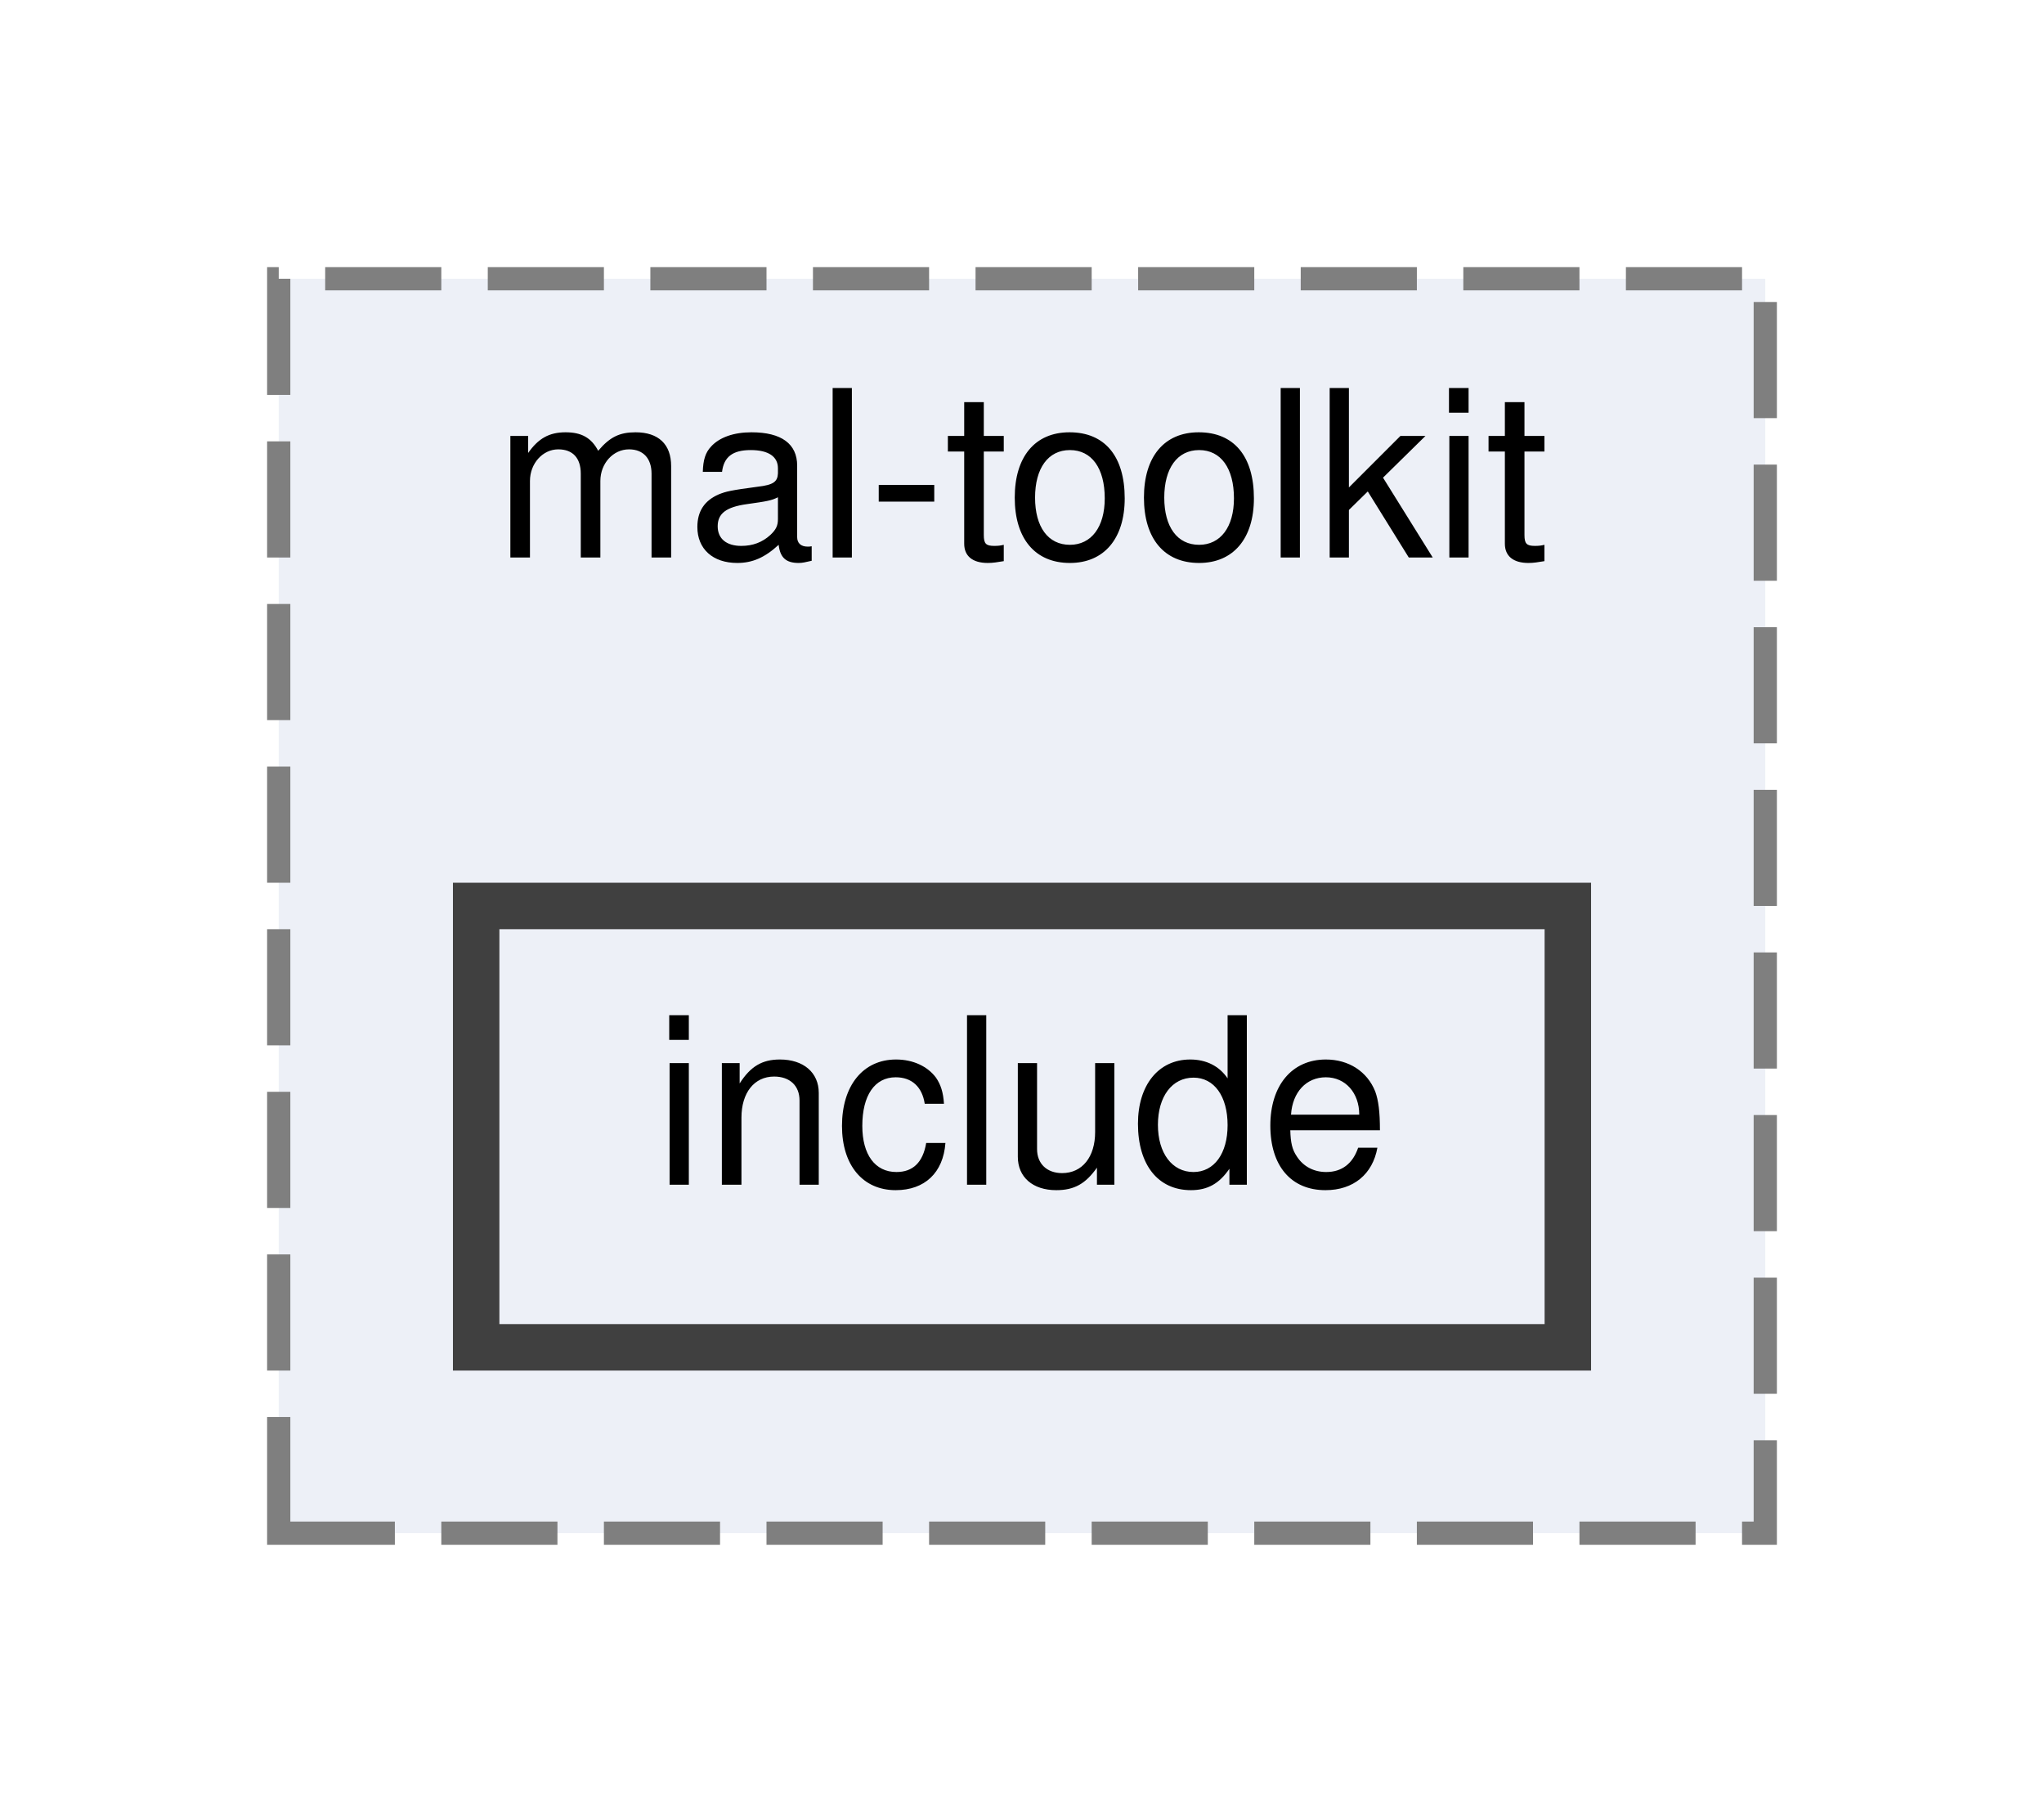
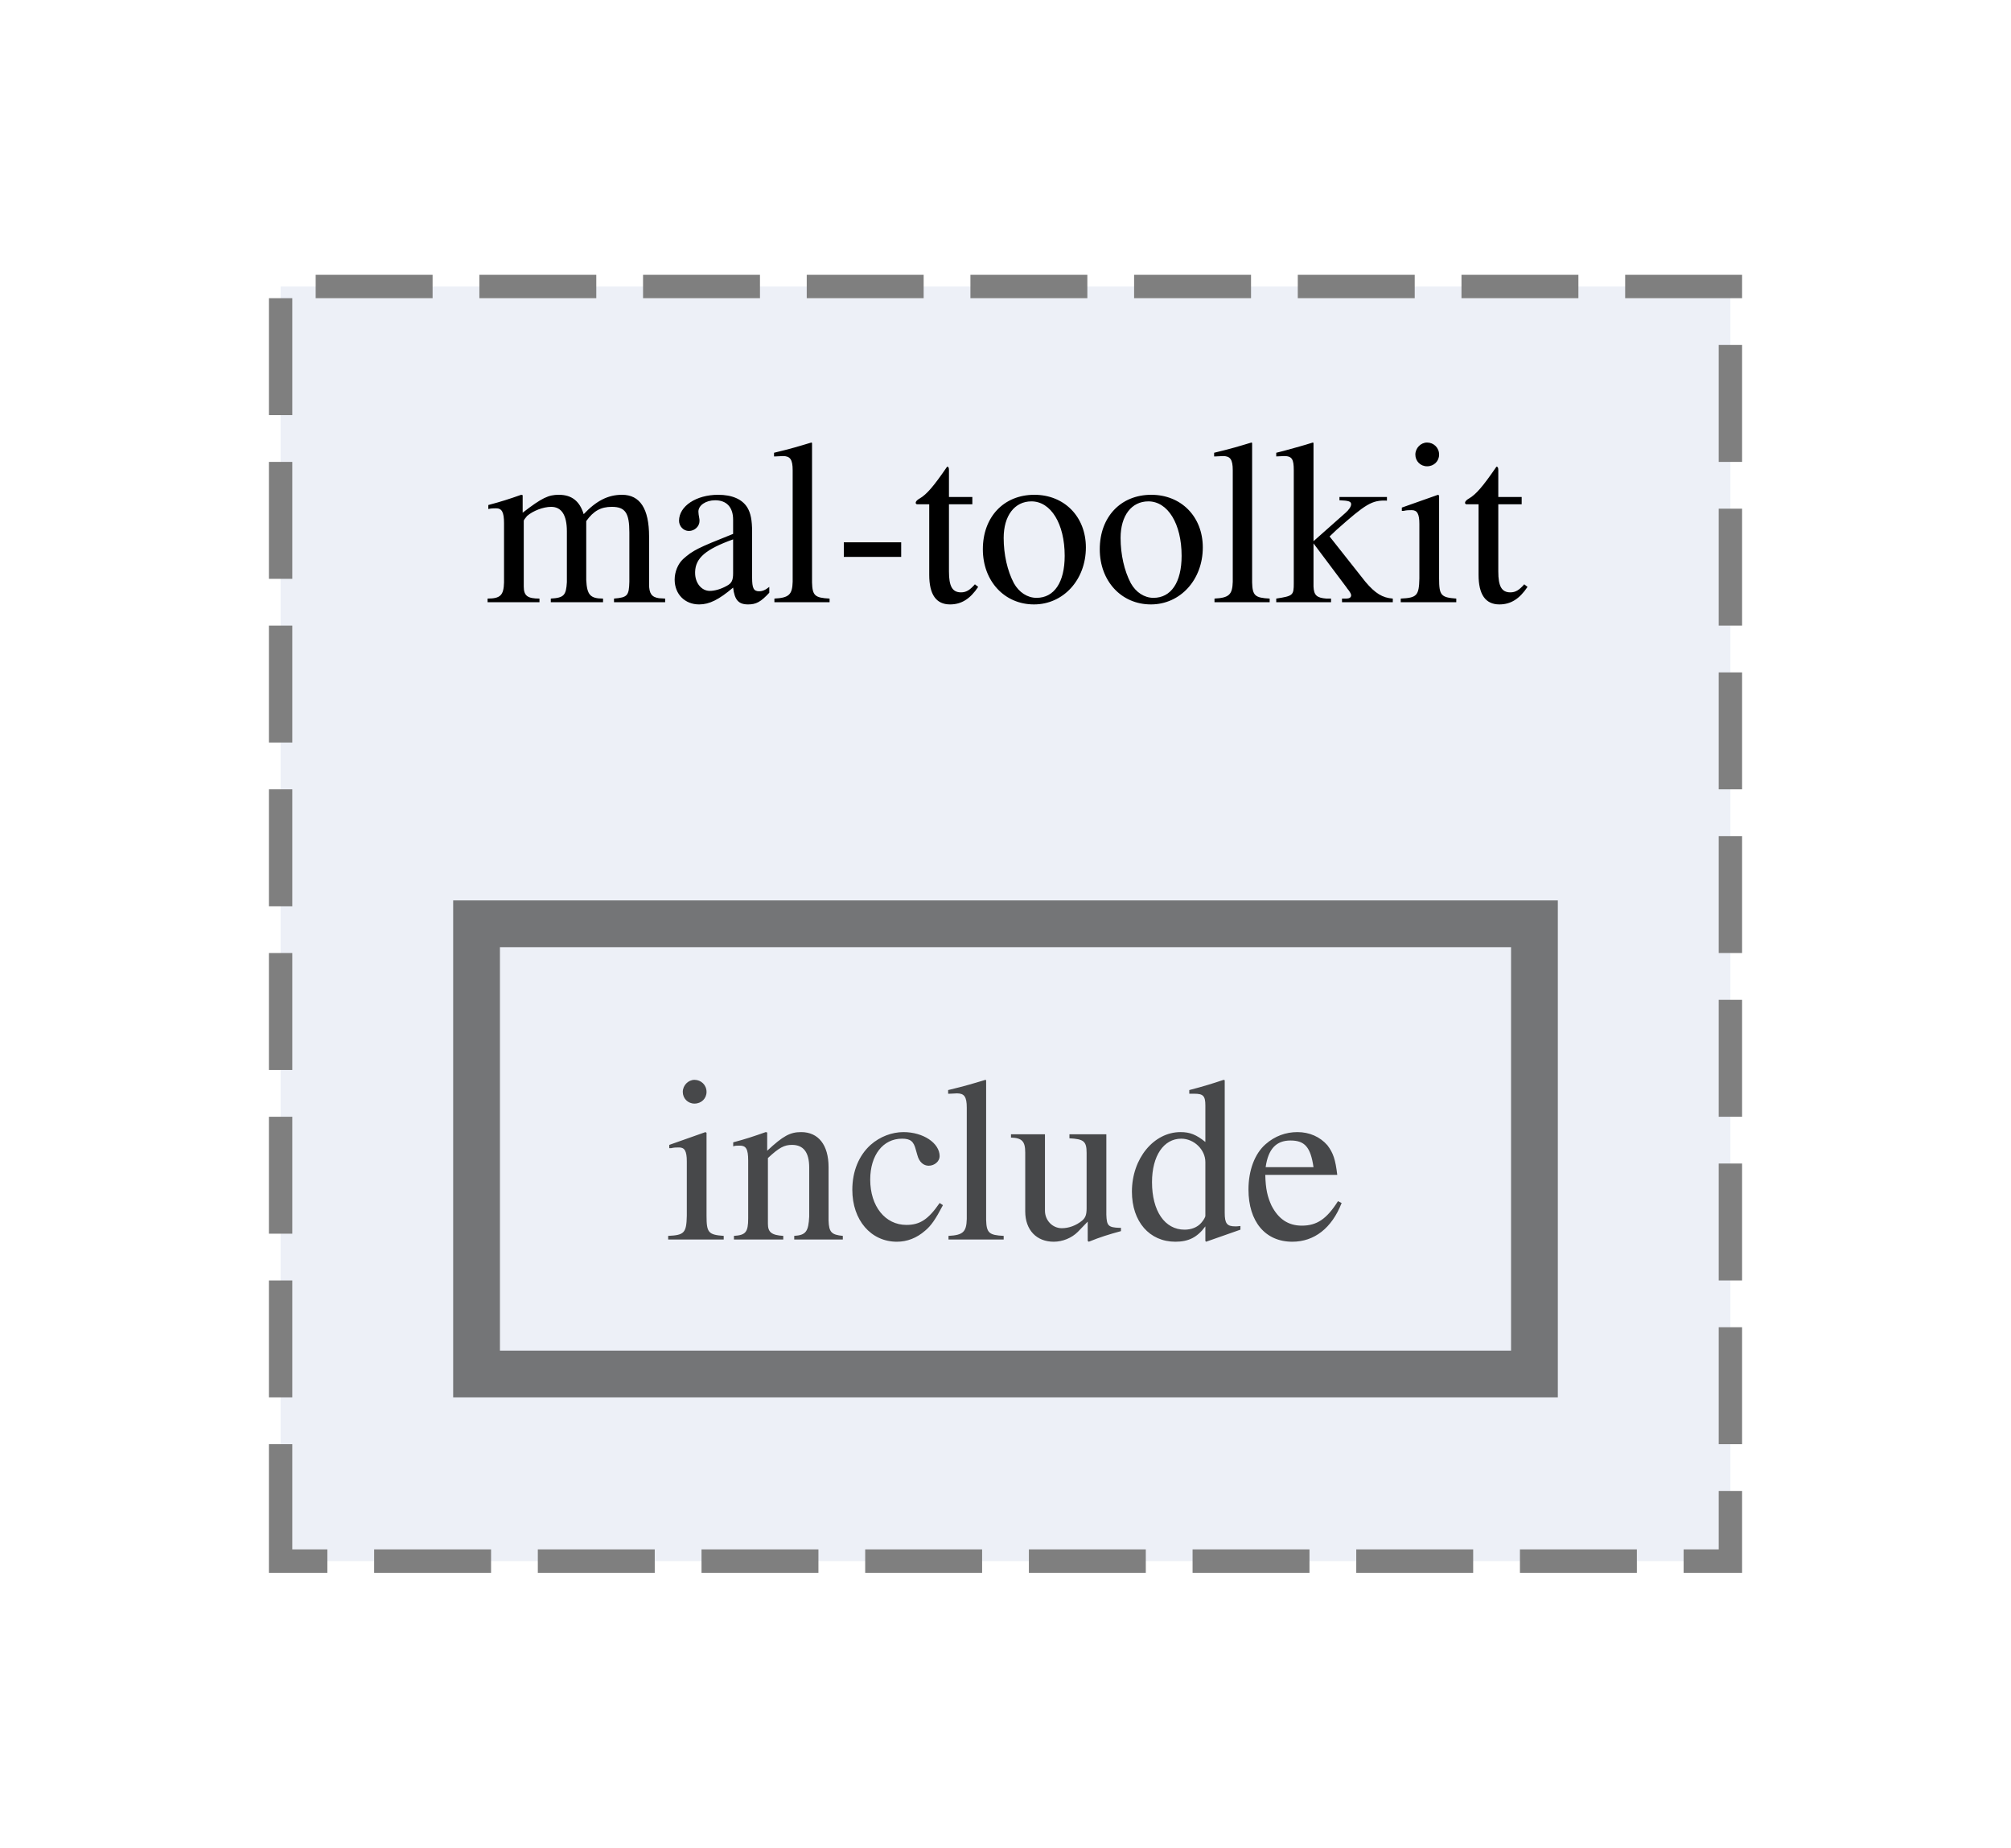
- <svg xmlns="http://www.w3.org/2000/svg" xmlns:xlink="http://www.w3.org/1999/xlink" width="88pt" height="78pt" viewBox="0.00 0.00 88.00 78.00">
-   <g id="graph0" class="graph" transform="scale(1 1) rotate(0) translate(4 74)">
-     <g id="clust1" class="cluster">
-       <g id="a_clust1">
-         <a xlink:href="dir_fcf236daeee30d3f0ec53e7337c85541.html" target="_top" xlink:title="mal-toolkit">
-           <polygon fill="#edf0f7" stroke="#7f7f7f" stroke-dasharray="5,2" points="8,-8 8,-62 72,-62 72,-8 8,-8" />
-           <text text-anchor="middle" x="40" y="-50" font-family="Helvetica,sans-Serif" font-size="10.00">mal-toolkit</text>
-         </a>
+ <svg xmlns="http://www.w3.org/2000/svg" xmlns:xlink="http://www.w3.org/1999/xlink" width="86pt" height="79pt" viewBox="0.00 0.00 86.00 78.50">
+   <svg id="main" version="1.1" xml:space="preserve">
+     <style type="text/css">
+ .node, .edge {opacity: 0.7;}
+ .node.selected, .edge.selected {opacity: 1;}
+ .edge:hover path { stroke: red; }
+ .edge:hover polygon { stroke: red; fill: red; }
+ </style>
+     <svg id="graph" class="graph">
+       <g id="graph0" class="graph" transform="scale(1 1) rotate(0) translate(4 74.5)">
+         <g id="clust1" class="cluster">
+           <g id="a_clust1">
+             <a xlink:href="dir_fcf236daeee30d3f0ec53e7337c85541.html" target="_top" xlink:title="mal-toolkit">
+               <polygon fill="#edf0f7" stroke="#7f7f7f" stroke-dasharray="5,2" points="8,-8 8,-62.5 70,-62.5 70,-8 8,-8" />
+               <text text-anchor="middle" x="39" y="-49" font-family="Times,serif" font-size="10.00">mal-toolkit</text>
+             </a>
+           </g>
+         </g>
+         <g id="node1" class="node">
+           <g id="a_node1">
+             <a xlink:href="dir_2f13938835f994d16d1d29f80bde1eb1.html" target="_top" xlink:title="include">
+               <polygon fill="#edf0f7" stroke="#404040" stroke-width="2" points="61.62,-35.25 16.38,-35.25 16.38,-16 61.62,-16 61.62,-35.25" />
+               <text text-anchor="middle" x="39" y="-21.75" font-family="Times,serif" font-size="10.00">include</text>
+             </a>
+           </g>
+         </g>
      </g>
-     </g>
-     <g id="node1" class="node">
-       <g id="a_node1">
-         <a xlink:href="dir_2f13938835f994d16d1d29f80bde1eb1.html" target="_top" xlink:title="include">
-           <polygon fill="#edf0f7" stroke="#404040" stroke-width="2" points="63.5,-35 16.5,-35 16.5,-16 63.5,-16 63.5,-35" />
-           <text text-anchor="middle" x="40" y="-23" font-family="Helvetica,sans-Serif" font-size="10.00">include</text>
-         </a>
-       </g>
-     </g>
-   </g>
+     </svg>
+   </svg>
+   <style type="text/css">
+ 
+ [data-mouse-over-selected='false'] { opacity: 0.7; }
+ [data-mouse-over-selected='true']  { opacity: 1.0; }
+ 
+ </style>
</svg>
